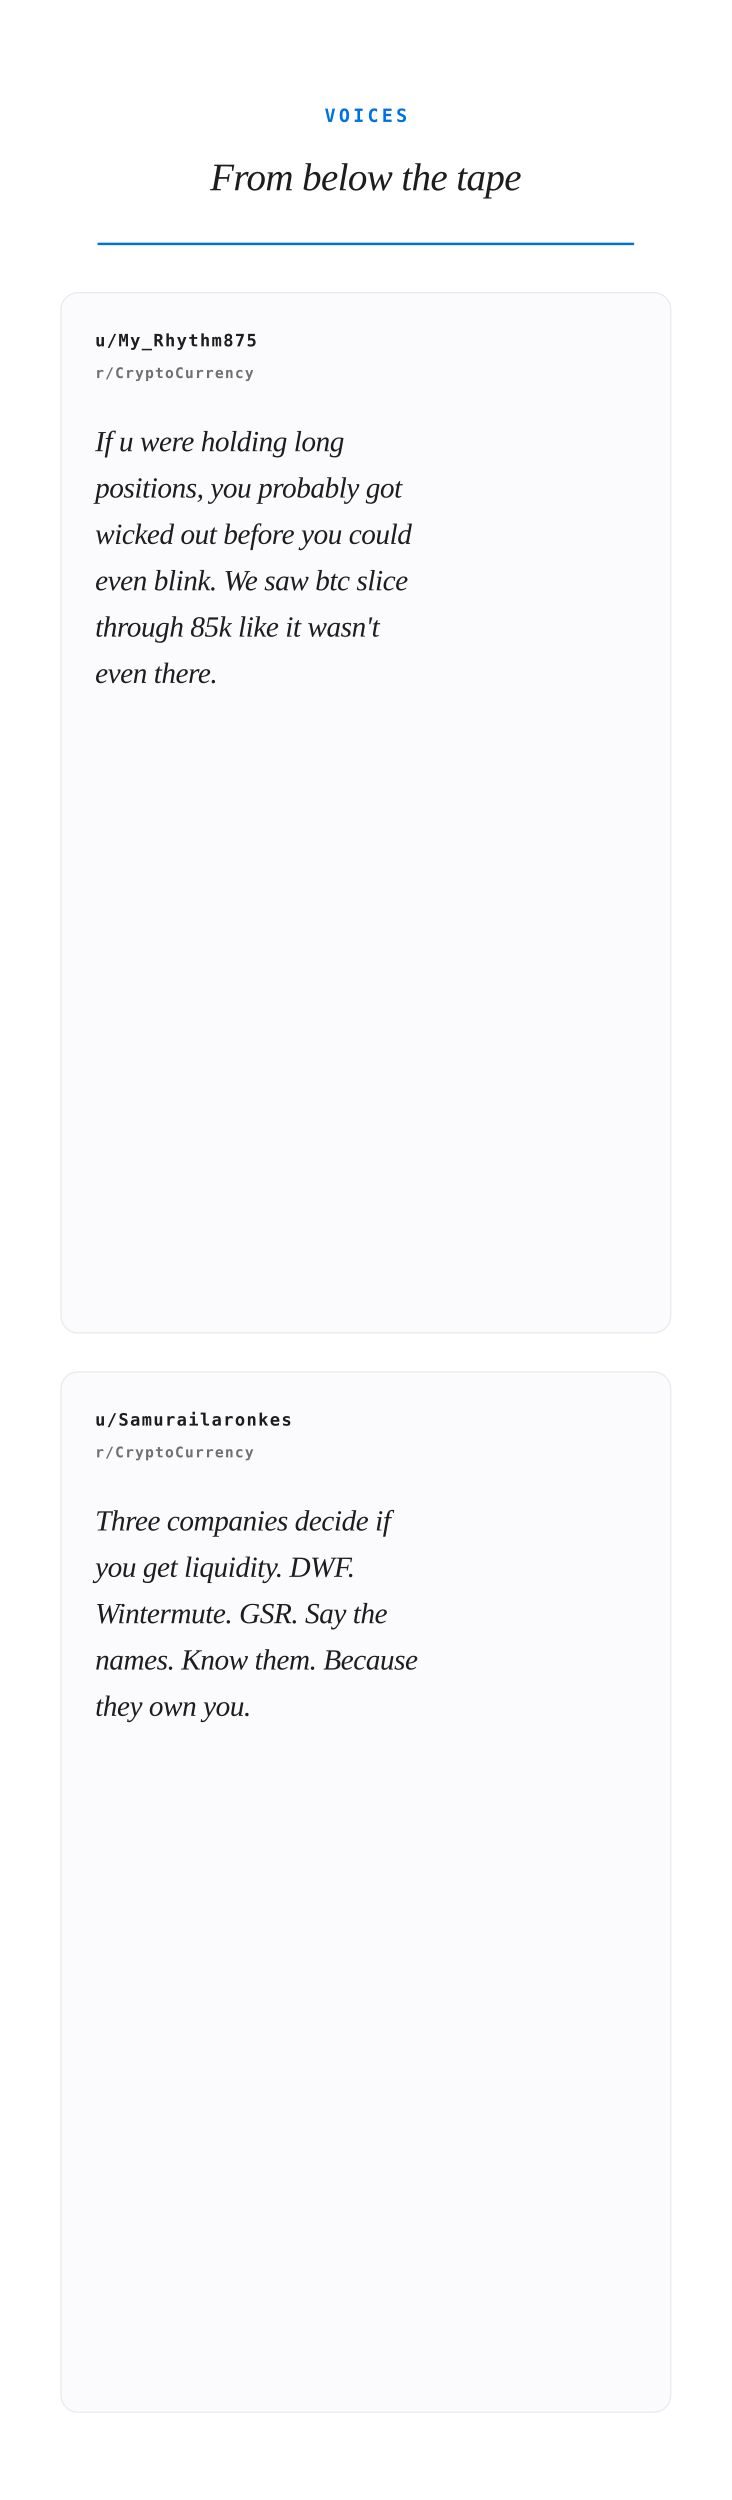
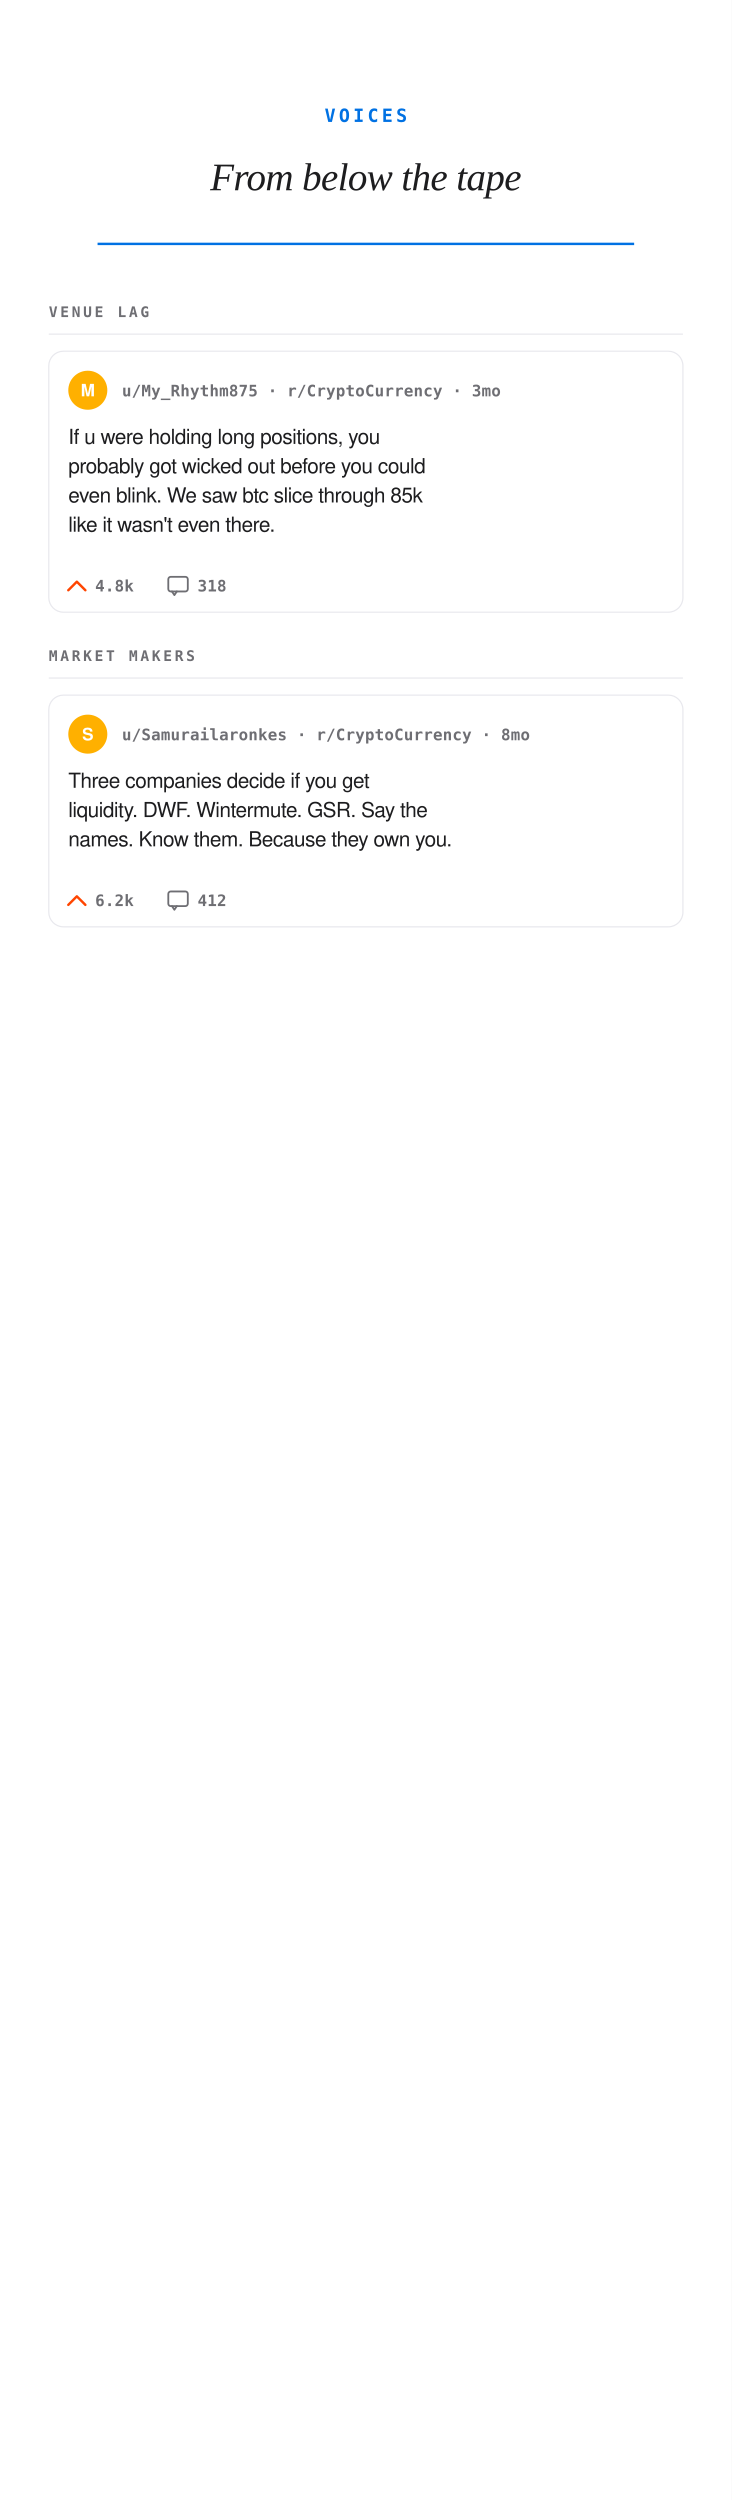
<svg xmlns="http://www.w3.org/2000/svg" viewBox="0 0 600 2050" width="600" height="2050">
  <defs>
    <marker id="arrInk" viewBox="0 0 10 10" refX="9" refY="5" markerWidth="6" markerHeight="6" orient="auto">
      <path d="M 0 0 L 10 5 L 0 10 z" fill="#1D1D1F" />
    </marker>
    <marker id="arrBlue" viewBox="0 0 10 10" refX="9" refY="5" markerWidth="6" markerHeight="6" orient="auto">
      <path d="M 0 0 L 10 5 L 0 10 z" fill="#0071E3" />
    </marker>
    <marker id="arrRed" viewBox="0 0 10 10" refX="9" refY="5" markerWidth="6" markerHeight="6" orient="auto">
      <path d="M 0 0 L 10 5 L 0 10 z" fill="#FF3B30" />
    </marker>
    <marker id="arrGreen" viewBox="0 0 10 10" refX="9" refY="5" markerWidth="6" markerHeight="6" orient="auto">
      <path d="M 0 0 L 10 5 L 0 10 z" fill="#34C759" />
    </marker>
    <marker id="arrInk3" viewBox="0 0 10 10" refX="9" refY="5" markerWidth="6" markerHeight="6" orient="auto">
      <path d="M 0 0 L 10 5 L 0 10 z" fill="#6E6E73" />
    </marker>
  </defs>
  <rect x="0" y="0" width="600" height="2050" rx="0" fill="#FFFFFF" />
  <text x="300" y="100" text-anchor="middle" style="font-family:'SF Mono', 'JetBrains Mono', ui-monospace, Menlo, monospace;font-size:15px;font-weight:700;fill:#0071E3;letter-spacing:2.7px">VOICES</text>
  <text x="300" y="156" text-anchor="middle" style="font-family:'New York', 'Times New Roman', Georgia, serif;font-size:32px;font-weight:500;fill:#1D1D1F;font-style:italic;letter-spacing:-0.512px">From below the tape</text>
  <line x1="80" y1="200" x2="520" y2="200" stroke="#0071E3" stroke-width="2" />
-   <rect x="50" y="240" width="500" height="853" rx="14" fill="#FBFBFD" stroke="#E8E8ED" stroke-width="1" />
-   <text x="78" y="284" text-anchor="start" style="font-family:'SF Mono', 'JetBrains Mono', ui-monospace, Menlo, monospace;font-size:14px;font-weight:700;fill:#1D1D1F;letter-spacing:1.12px">u/My_Rhythm875</text>
-   <text x="78" y="310" text-anchor="start" style="font-family:'SF Mono', 'JetBrains Mono', ui-monospace, Menlo, monospace;font-size:12px;font-weight:600;fill:#6E6E73;letter-spacing:0.96px">r/CryptoCurrency</text>
-   <text x="78" y="370" text-anchor="start" style="font-family:'New York', 'Times New Roman', Georgia, serif;font-size:24px;font-weight:500;fill:#1D1D1F;font-style:italic;letter-spacing:-0.384px">If u were holding long</text>
-   <text x="78" y="408" text-anchor="start" style="font-family:'New York', 'Times New Roman', Georgia, serif;font-size:24px;font-weight:500;fill:#1D1D1F;font-style:italic;letter-spacing:-0.384px">positions, you probably got</text>
-   <text x="78" y="446" text-anchor="start" style="font-family:'New York', 'Times New Roman', Georgia, serif;font-size:24px;font-weight:500;fill:#1D1D1F;font-style:italic;letter-spacing:-0.384px">wicked out before you could</text>
-   <text x="78" y="484" text-anchor="start" style="font-family:'New York', 'Times New Roman', Georgia, serif;font-size:24px;font-weight:500;fill:#1D1D1F;font-style:italic;letter-spacing:-0.384px">even blink. We saw btc slice</text>
-   <text x="78" y="522" text-anchor="start" style="font-family:'New York', 'Times New Roman', Georgia, serif;font-size:24px;font-weight:500;fill:#1D1D1F;font-style:italic;letter-spacing:-0.384px">through 85k like it wasn't</text>
-   <text x="78" y="560" text-anchor="start" style="font-family:'New York', 'Times New Roman', Georgia, serif;font-size:24px;font-weight:500;fill:#1D1D1F;font-style:italic;letter-spacing:-0.384px">even there.</text>
-   <rect x="50" y="1125" width="500" height="853" rx="14" fill="#FBFBFD" stroke="#E8E8ED" stroke-width="1" />
-   <text x="78" y="1169" text-anchor="start" style="font-family:'SF Mono', 'JetBrains Mono', ui-monospace, Menlo, monospace;font-size:14px;font-weight:700;fill:#1D1D1F;letter-spacing:1.12px">u/Samurailaronkes</text>
-   <text x="78" y="1195" text-anchor="start" style="font-family:'SF Mono', 'JetBrains Mono', ui-monospace, Menlo, monospace;font-size:12px;font-weight:600;fill:#6E6E73;letter-spacing:0.96px">r/CryptoCurrency</text>
-   <text x="78" y="1255" text-anchor="start" style="font-family:'New York', 'Times New Roman', Georgia, serif;font-size:24px;font-weight:500;fill:#1D1D1F;font-style:italic;letter-spacing:-0.384px">Three companies decide if</text>
-   <text x="78" y="1293" text-anchor="start" style="font-family:'New York', 'Times New Roman', Georgia, serif;font-size:24px;font-weight:500;fill:#1D1D1F;font-style:italic;letter-spacing:-0.384px">you get liquidity. DWF.</text>
-   <text x="78" y="1331" text-anchor="start" style="font-family:'New York', 'Times New Roman', Georgia, serif;font-size:24px;font-weight:500;fill:#1D1D1F;font-style:italic;letter-spacing:-0.384px">Wintermute. GSR. Say the</text>
-   <text x="78" y="1369" text-anchor="start" style="font-family:'New York', 'Times New Roman', Georgia, serif;font-size:24px;font-weight:500;fill:#1D1D1F;font-style:italic;letter-spacing:-0.384px">names. Know them. Because</text>
-   <text x="78" y="1407" text-anchor="start" style="font-family:'New York', 'Times New Roman', Georgia, serif;font-size:24px;font-weight:500;fill:#1D1D1F;font-style:italic;letter-spacing:-0.384px">they own you.</text>
+   <text x="40" y="260" text-anchor="start" style="font-family:'SF Mono', 'JetBrains Mono', ui-monospace, Menlo, monospace;font-size:12px;font-weight:700;fill:#6E6E73;letter-spacing:2.16px">VENUE LAG</text>
+   <line x1="40" y1="274" x2="560" y2="274" stroke="#E8E8ED" stroke-width="1" />
+   <rect x="40" y="288" width="520" height="214" rx="12" fill="#FFFFFF" stroke="#E8E8ED" stroke-width="1" />
+   <circle cx="72" cy="320" r="16" fill="#FFB000" />
+   <text x="72" y="325" text-anchor="middle" style="font-family:'SF Pro Display', 'Helvetica Neue', Helvetica, Arial, sans-serif;font-size:14px;font-weight:700;fill:#FFFFFF">M</text>
+   <text x="100" y="325" text-anchor="start" style="font-family:'SF Mono', 'JetBrains Mono', ui-monospace, Menlo, monospace;font-size:13px;font-weight:600;fill:#6E6E73;letter-spacing:0.143px">u/My_Rhythm875 · r/CryptoCurrency · 3mo</text>
+   <text x="56" y="364" text-anchor="start" style="font-family:'SF Pro Text', 'Helvetica Neue', Helvetica, Arial, sans-serif;font-size:17px;font-weight:400;fill:#1D1D1F;letter-spacing:-0.374px">If u were holding long positions, you</text>
+   <text x="56" y="388" text-anchor="start" style="font-family:'SF Pro Text', 'Helvetica Neue', Helvetica, Arial, sans-serif;font-size:17px;font-weight:400;fill:#1D1D1F;letter-spacing:-0.374px">probably got wicked out before you could</text>
+   <text x="56" y="412" text-anchor="start" style="font-family:'SF Pro Text', 'Helvetica Neue', Helvetica, Arial, sans-serif;font-size:17px;font-weight:400;fill:#1D1D1F;letter-spacing:-0.374px">even blink. We saw btc slice through 85k</text>
+   <text x="56" y="436" text-anchor="start" style="font-family:'SF Pro Text', 'Helvetica Neue', Helvetica, Arial, sans-serif;font-size:17px;font-weight:400;fill:#1D1D1F;letter-spacing:-0.374px">like it wasn't even there.</text>
+   <path d="M 56 484 L 63 477 L 70 484" fill="none" stroke="#FF4500" stroke-width="2" stroke-linecap="round" stroke-linejoin="round" />
+   <text x="78" y="485" text-anchor="start" style="font-family:'SF Mono', 'JetBrains Mono', ui-monospace, Menlo, monospace;font-size:13px;font-weight:700;fill:#6E6E73;letter-spacing:0.143px">4.8k</text>
+   <rect x="138" y="473" width="16" height="12" rx="2" fill="none" stroke="#6E6E73" stroke-width="1.5" />
+   <path d="M 141 485 L 143 488 L 145 485" fill="none" stroke="#6E6E73" stroke-width="1.5" stroke-linecap="round" stroke-linejoin="round" />
+   <text x="162" y="485" text-anchor="start" style="font-family:'SF Mono', 'JetBrains Mono', ui-monospace, Menlo, monospace;font-size:13px;font-weight:700;fill:#6E6E73;letter-spacing:0.143px">318</text>
+   <text x="40" y="542" text-anchor="start" style="font-family:'SF Mono', 'JetBrains Mono', ui-monospace, Menlo, monospace;font-size:12px;font-weight:700;fill:#6E6E73;letter-spacing:2.16px">MARKET MAKERS</text>
+   <line x1="40" y1="556" x2="560" y2="556" stroke="#E8E8ED" stroke-width="1" />
+   <rect x="40" y="570" width="520" height="190" rx="12" fill="#FFFFFF" stroke="#E8E8ED" stroke-width="1" />
+   <circle cx="72" cy="602" r="16" fill="#FFB000" />
+   <text x="72" y="607" text-anchor="middle" style="font-family:'SF Pro Display', 'Helvetica Neue', Helvetica, Arial, sans-serif;font-size:14px;font-weight:700;fill:#FFFFFF">S</text>
+   <text x="100" y="607" text-anchor="start" style="font-family:'SF Mono', 'JetBrains Mono', ui-monospace, Menlo, monospace;font-size:13px;font-weight:600;fill:#6E6E73;letter-spacing:0.143px">u/Samurailaronkes · r/CryptoCurrency · 8mo</text>
+   <text x="56" y="646" text-anchor="start" style="font-family:'SF Pro Text', 'Helvetica Neue', Helvetica, Arial, sans-serif;font-size:17px;font-weight:400;fill:#1D1D1F;letter-spacing:-0.374px">Three companies decide if you get</text>
+   <text x="56" y="670" text-anchor="start" style="font-family:'SF Pro Text', 'Helvetica Neue', Helvetica, Arial, sans-serif;font-size:17px;font-weight:400;fill:#1D1D1F;letter-spacing:-0.374px">liquidity. DWF. Wintermute. GSR. Say the</text>
+   <text x="56" y="694" text-anchor="start" style="font-family:'SF Pro Text', 'Helvetica Neue', Helvetica, Arial, sans-serif;font-size:17px;font-weight:400;fill:#1D1D1F;letter-spacing:-0.374px">names. Know them. Because they own you.</text>
+   <path d="M 56 742 L 63 735 L 70 742" fill="none" stroke="#FF4500" stroke-width="2" stroke-linecap="round" stroke-linejoin="round" />
+   <text x="78" y="743" text-anchor="start" style="font-family:'SF Mono', 'JetBrains Mono', ui-monospace, Menlo, monospace;font-size:13px;font-weight:700;fill:#6E6E73;letter-spacing:0.143px">6.2k</text>
+   <rect x="138" y="731" width="16" height="12" rx="2" fill="none" stroke="#6E6E73" stroke-width="1.5" />
+   <path d="M 141 743 L 143 746 L 145 743" fill="none" stroke="#6E6E73" stroke-width="1.5" stroke-linecap="round" stroke-linejoin="round" />
+   <text x="162" y="743" text-anchor="start" style="font-family:'SF Mono', 'JetBrains Mono', ui-monospace, Menlo, monospace;font-size:13px;font-weight:700;fill:#6E6E73;letter-spacing:0.143px">412</text>
</svg>
